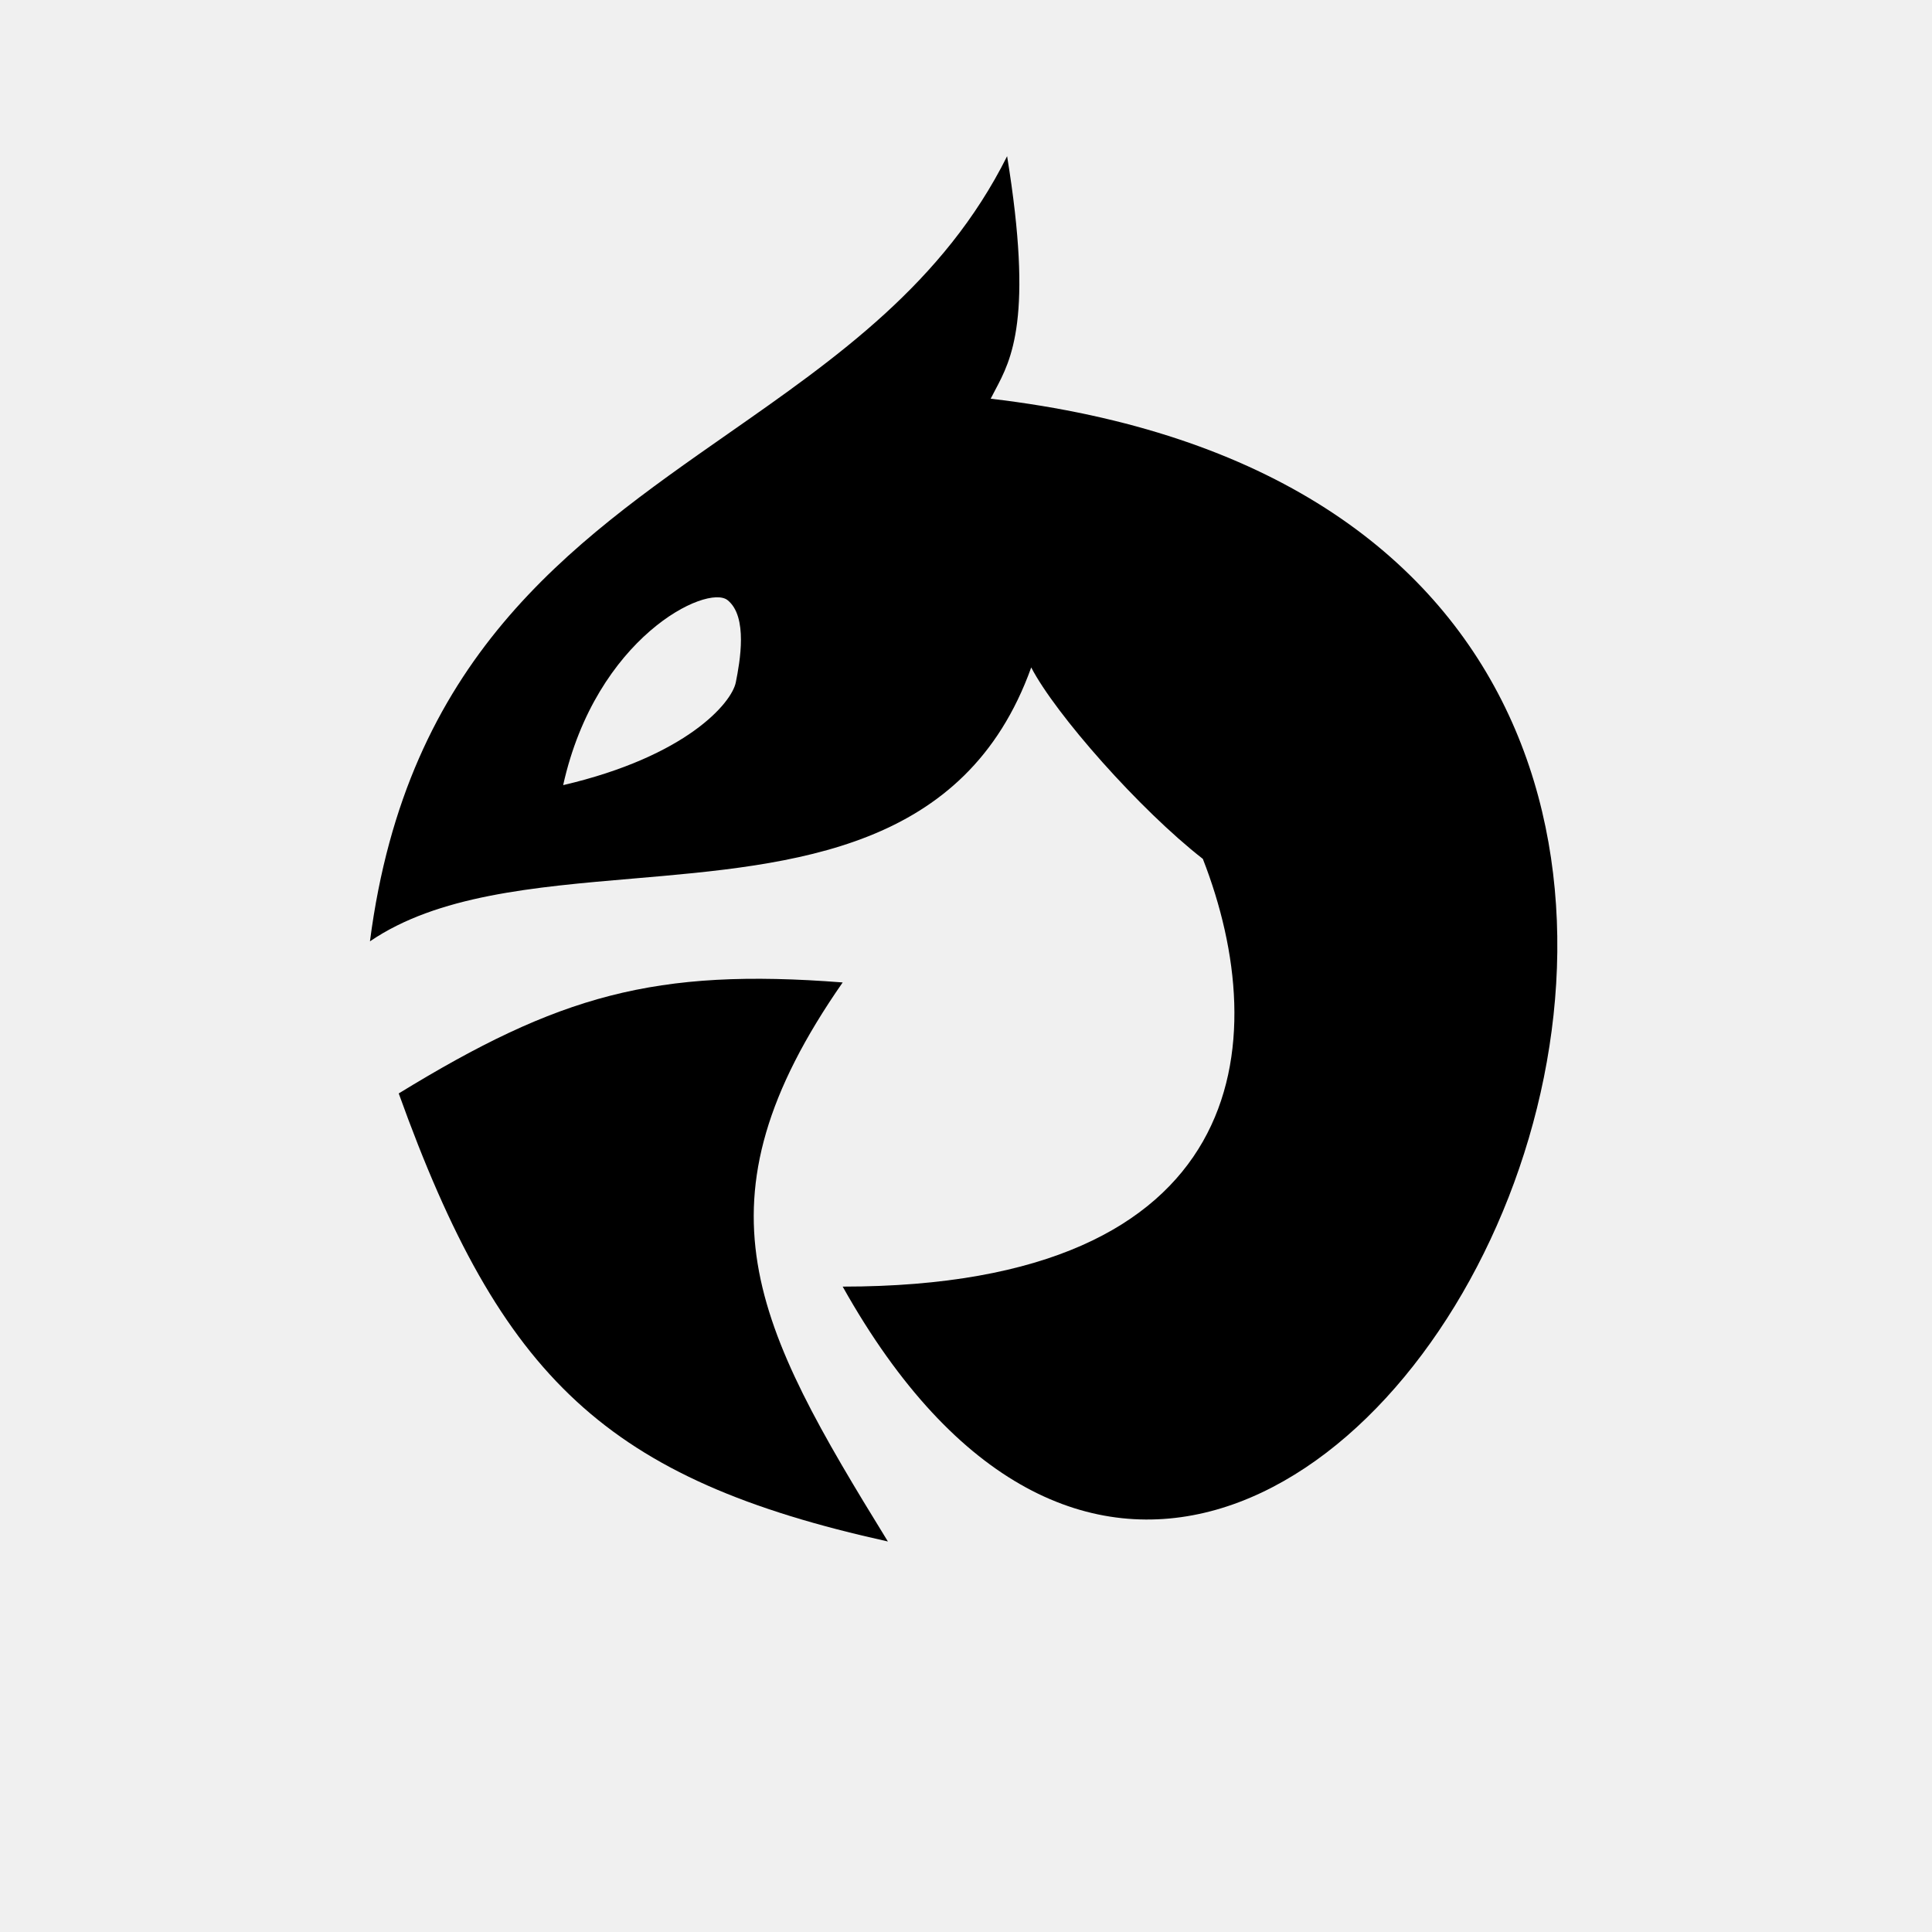
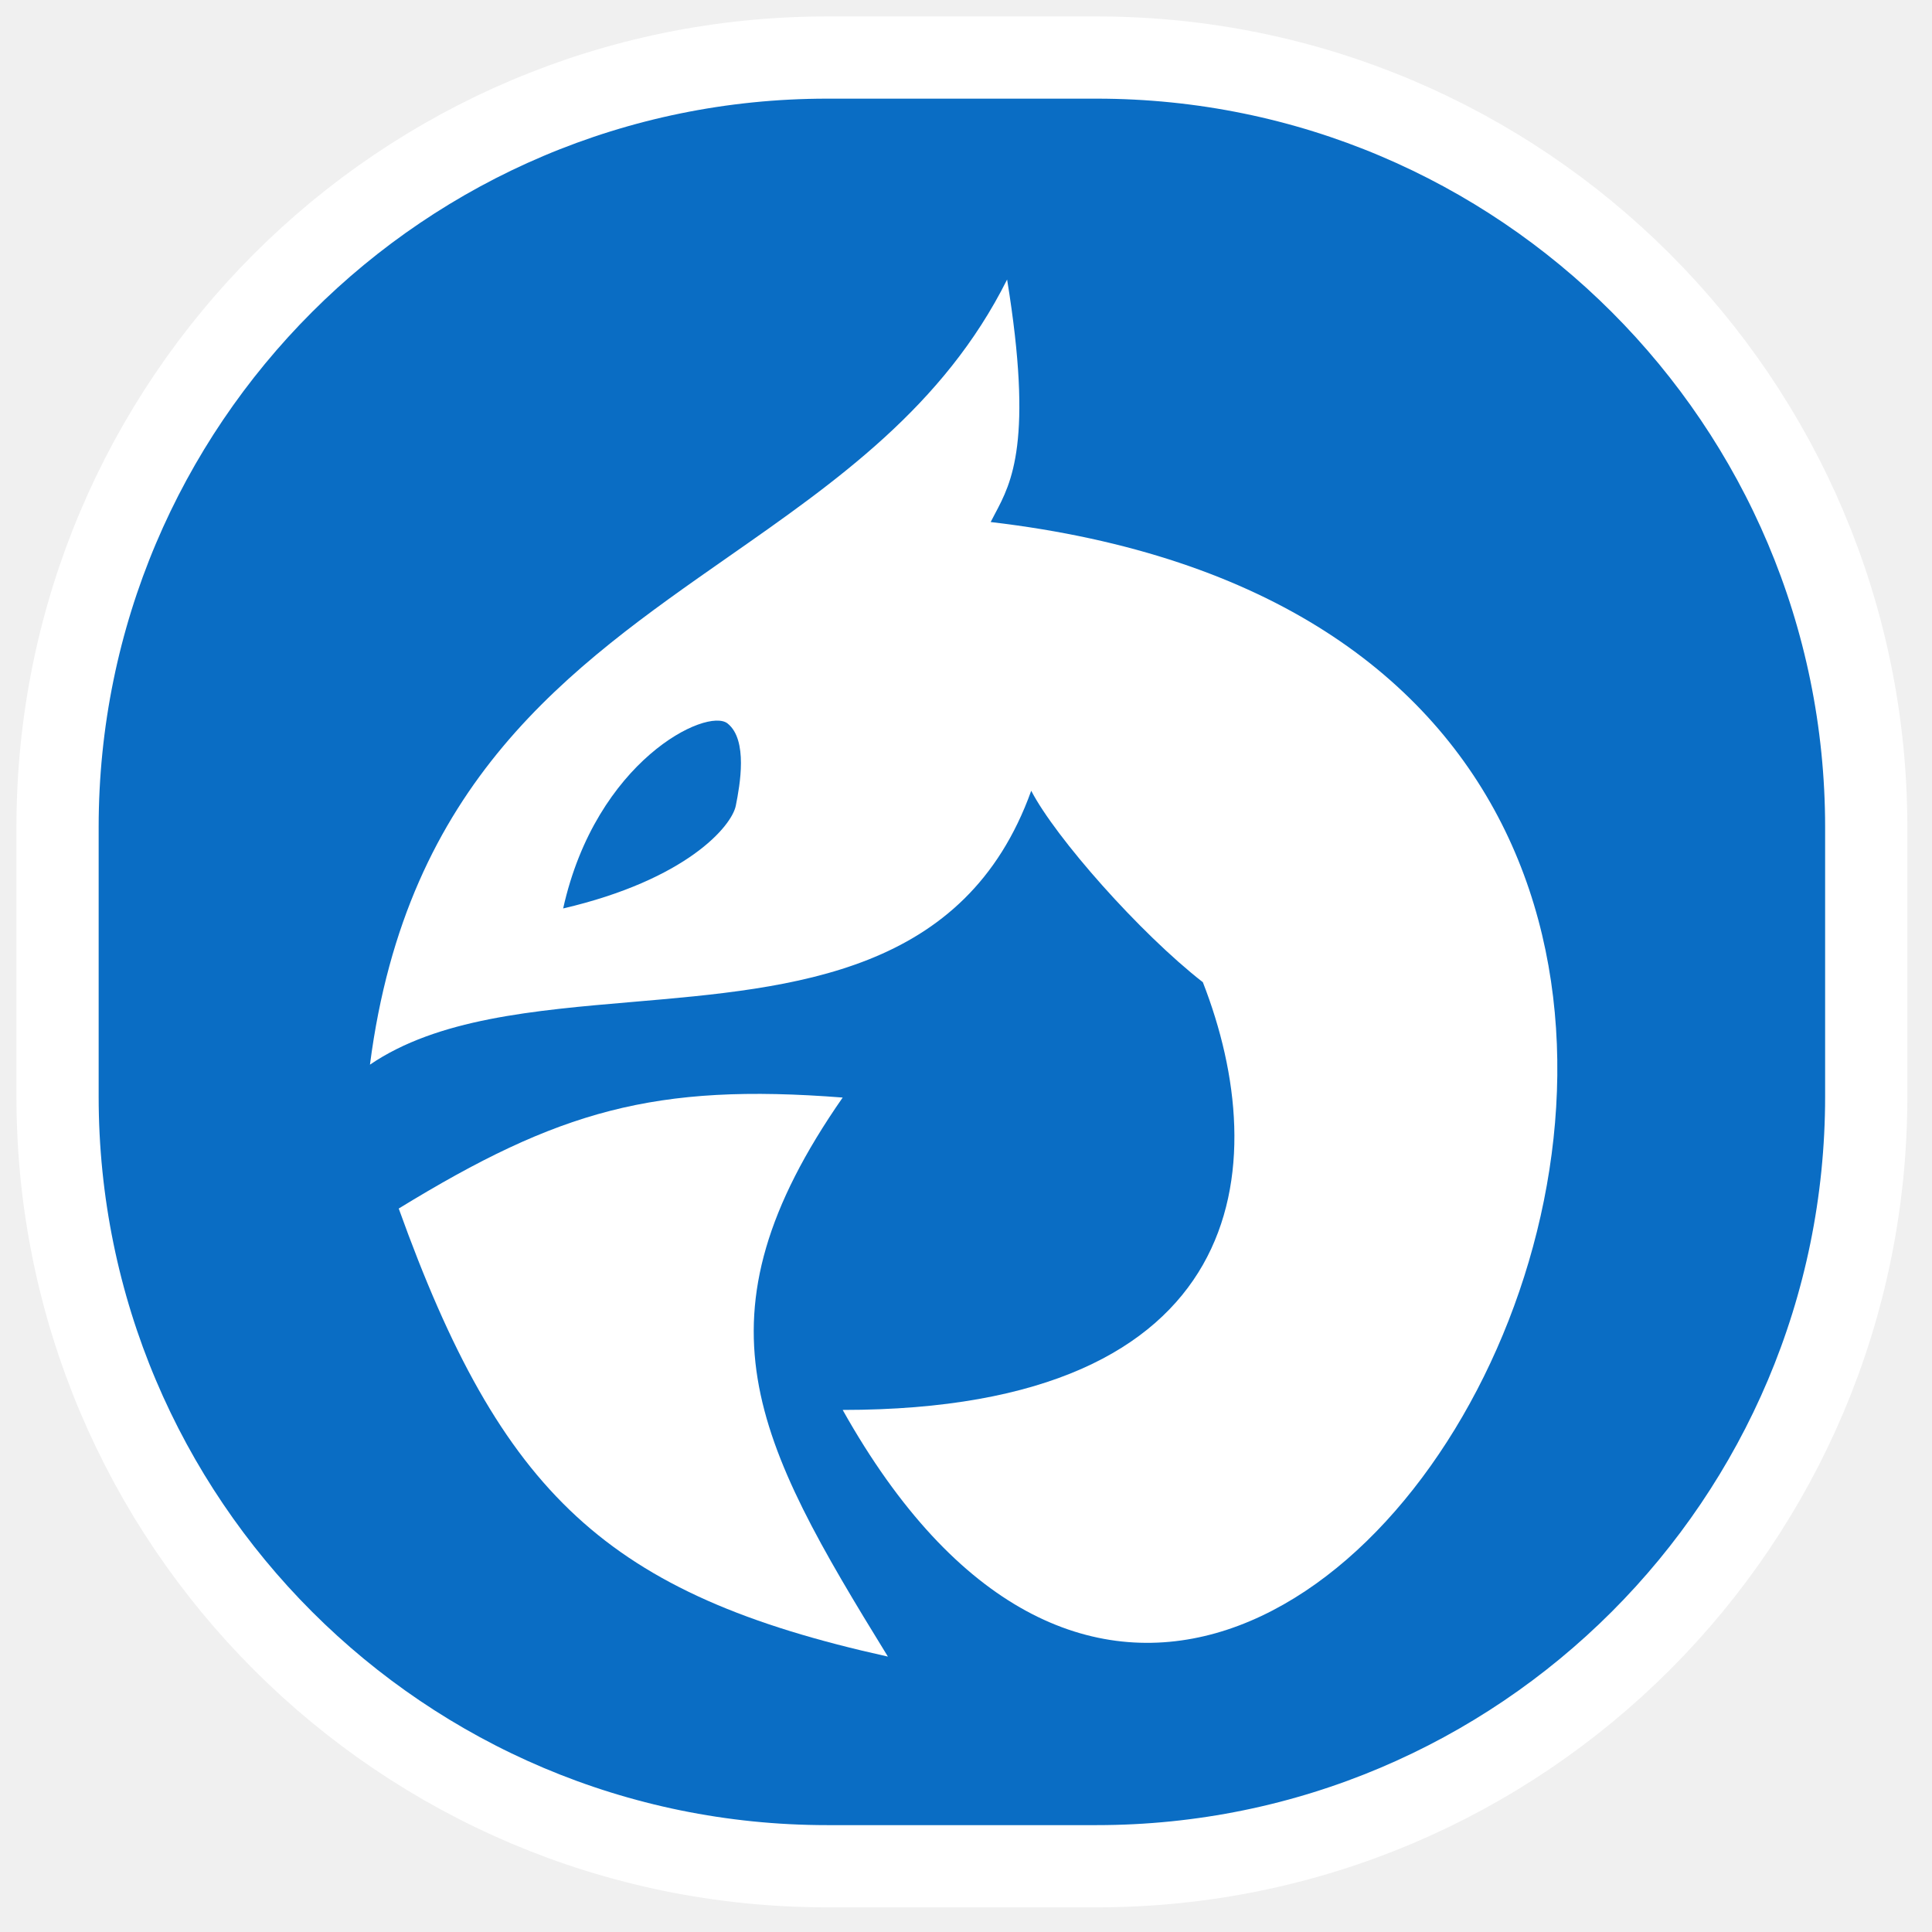
<svg xmlns="http://www.w3.org/2000/svg" width="235" height="235" viewBox="0 0 235 235" fill="none">
-   <path fill-rule="evenodd" clip-rule="evenodd" d="M45 114.5C49.452 80.071 69.232 66.255 88.548 52.764C101.772 43.528 114.779 34.443 122.5 19C125.705 38.689 123.04 43.702 121.033 47.478C120.848 47.825 120.669 48.162 120.501 48.498C257 64.501 158 255.5 102.5 156.498C152.242 156.498 155.006 126.745 146.309 104.472C138.613 98.471 128.375 86.859 125.433 81.184C117.455 103.403 96.724 105.177 76.967 106.868C64.908 107.9 53.212 108.901 45 114.5ZM68.5 95.5C72.5 77.5 86 71 88.5 73C91 75 90 80.5 89.5 83C89 85.5 83.5 92 68.5 95.5Z" fill="black" />
-   <path d="M102.5 119.5C79.648 117.717 67.93 121.096 48.5 133C60.985 167.731 73.799 179.936 108 187.5C91.789 161.164 83.79 146.381 102.5 119.5Z" fill="black" />
+   <path d="M133.383 7H100.617C48.914 7 7 48.914 7 100.617V133.383C7 185.086 48.914 227 100.617 227H133.383C185.086 227 227 185.086 227 133.383V100.617C227 48.914 185.086 7 133.383 7Z" fill="#0A6DC4" stroke="white" stroke-width="10" />
+   <path fill-rule="evenodd" clip-rule="evenodd" d="M45 129.5C49.452 95.071 69.232 81.255 88.548 67.764C101.772 58.528 114.779 49.443 122.5 34C125.705 53.689 123.04 58.702 121.033 62.478C120.848 62.825 120.669 63.162 120.501 63.498C257 79.501 158 270.5 102.5 171.498C152.242 171.498 155.006 141.745 146.309 119.472C138.613 113.471 128.375 101.859 125.433 96.184C117.455 118.403 96.724 120.177 76.967 121.868C64.908 122.9 53.212 123.901 45 129.5ZM68.5 110.5C72.5 92.5 86 86 88.5 88C91 90 90 95.5 89.5 98C89 100.5 83.5 107 68.5 110.5Z" fill="white" />
+   <path d="M102.5 133.501C79.648 131.718 67.93 135.097 48.5 147.001C60.985 181.732 73.799 193.937 108 201.501C91.789 175.165 83.79 160.382 102.5 133.501Z" fill="white" />
</svg>
